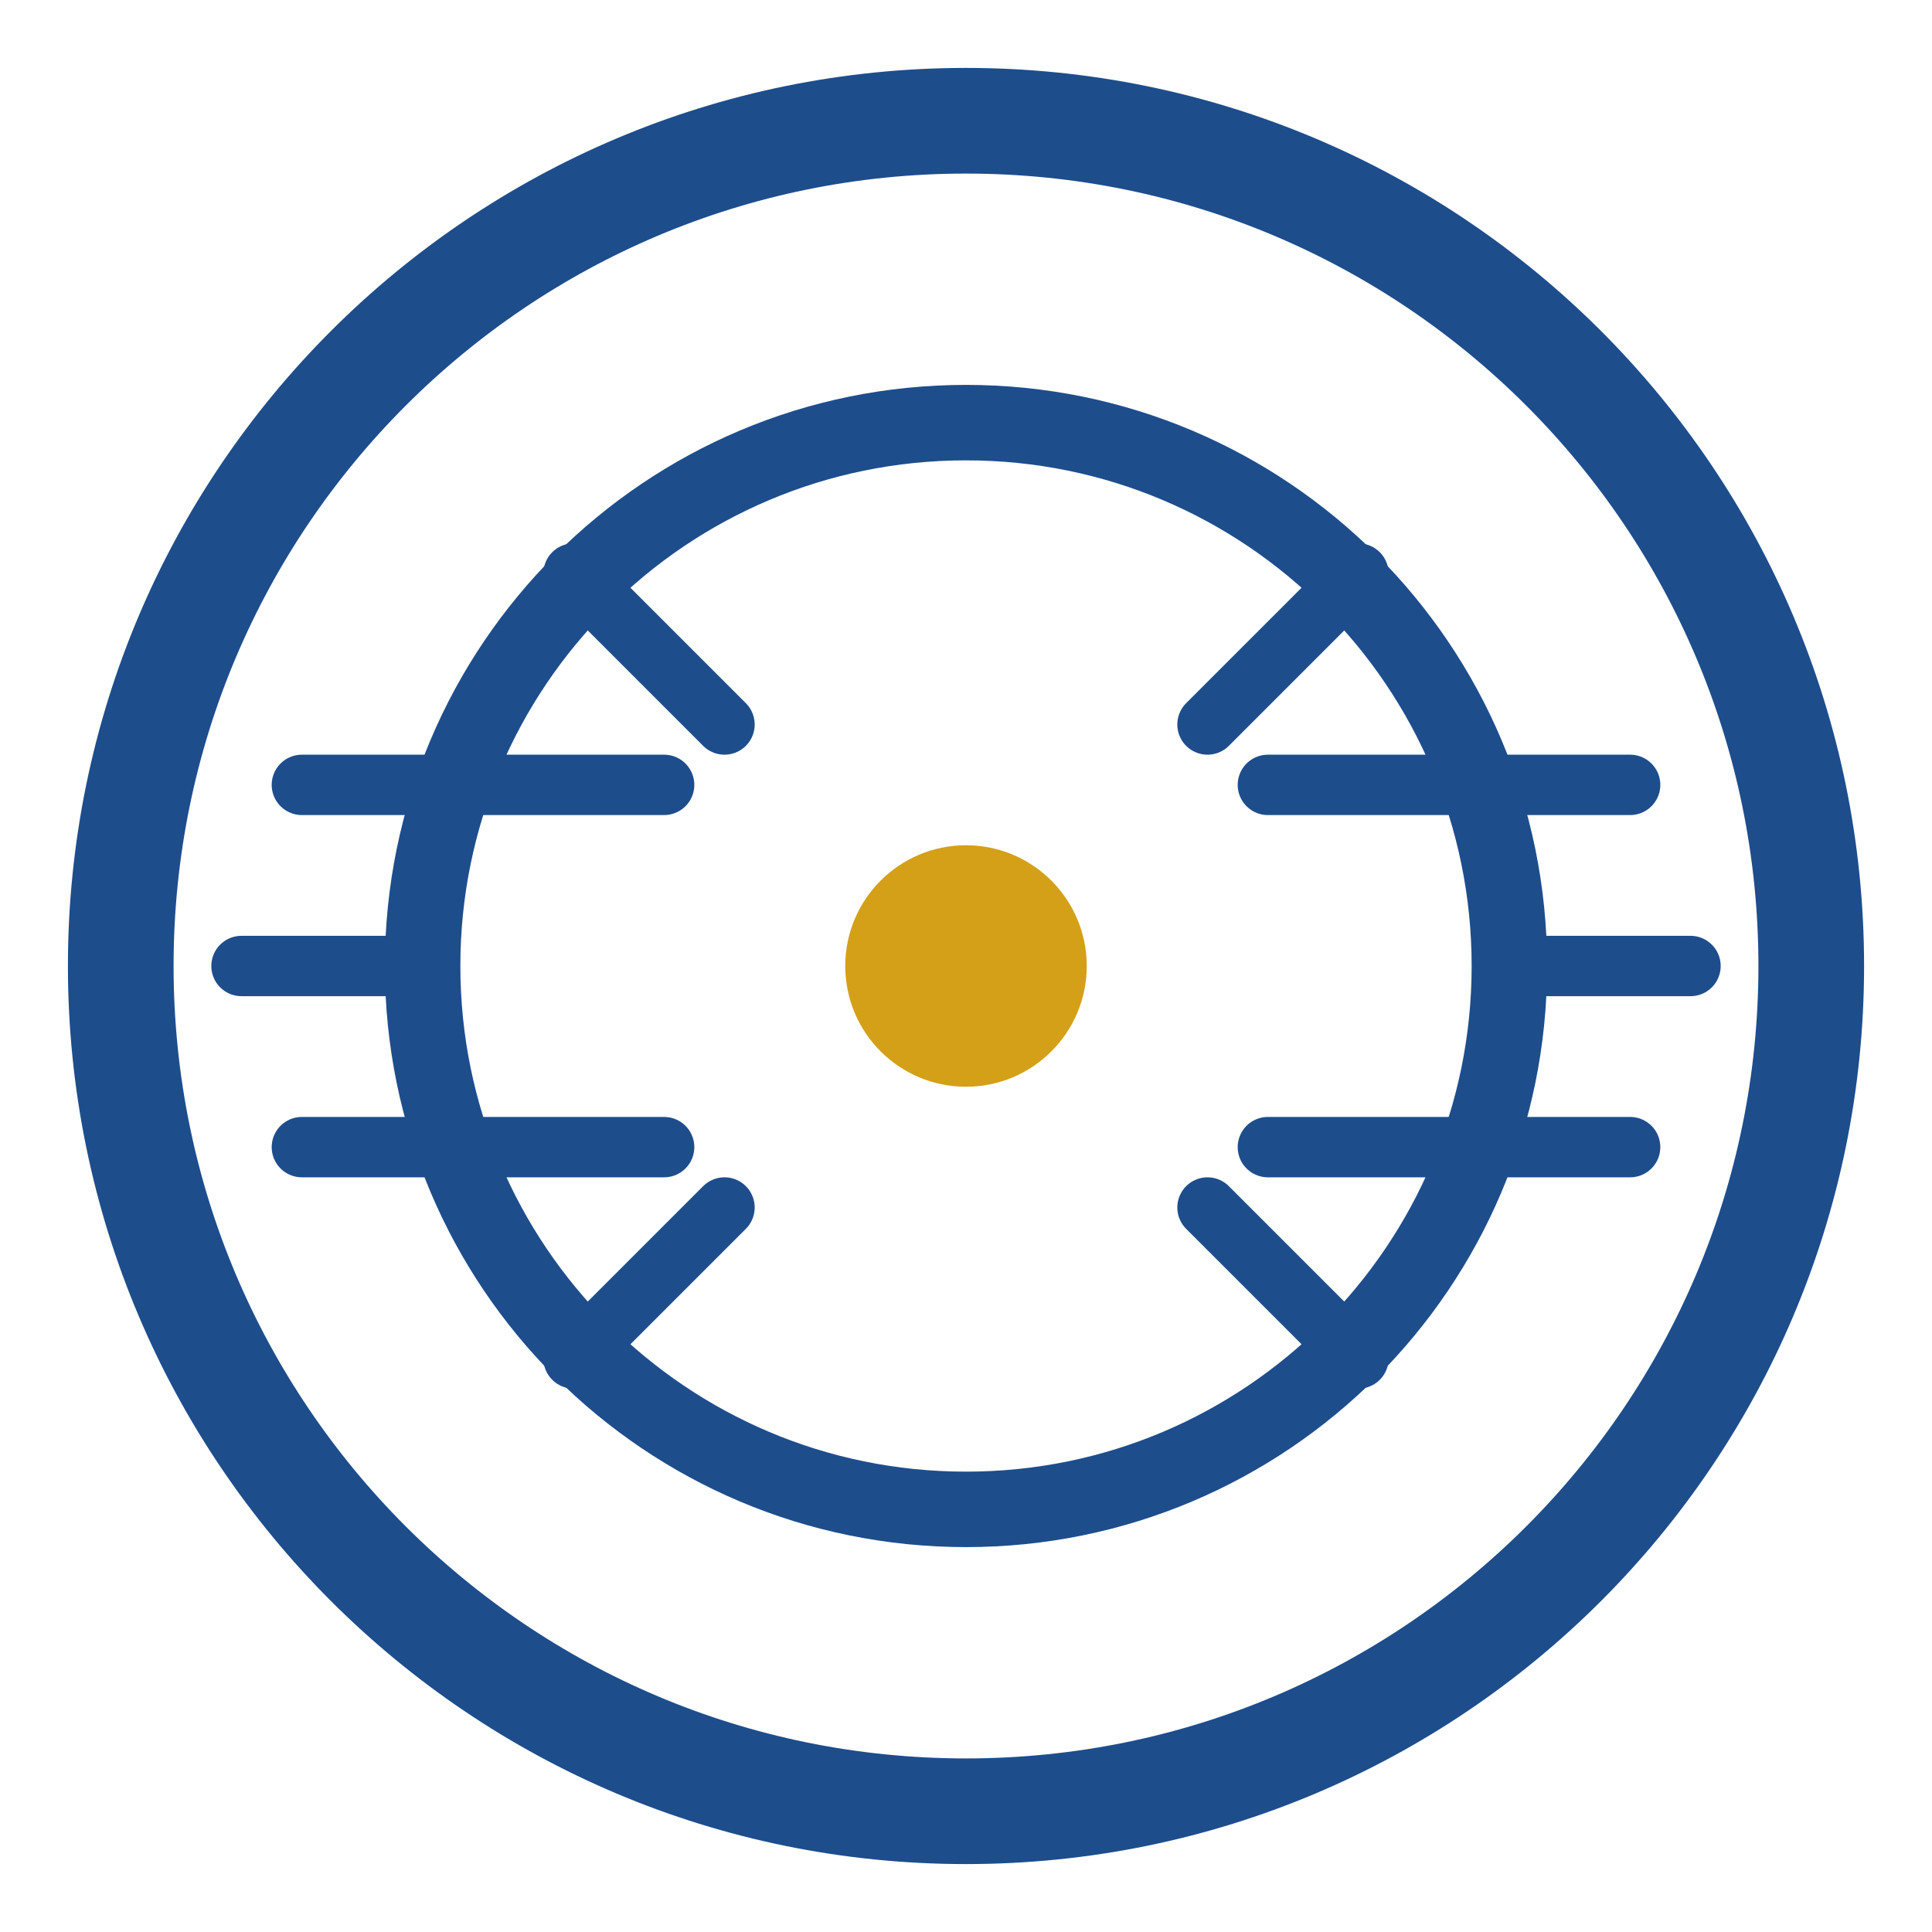
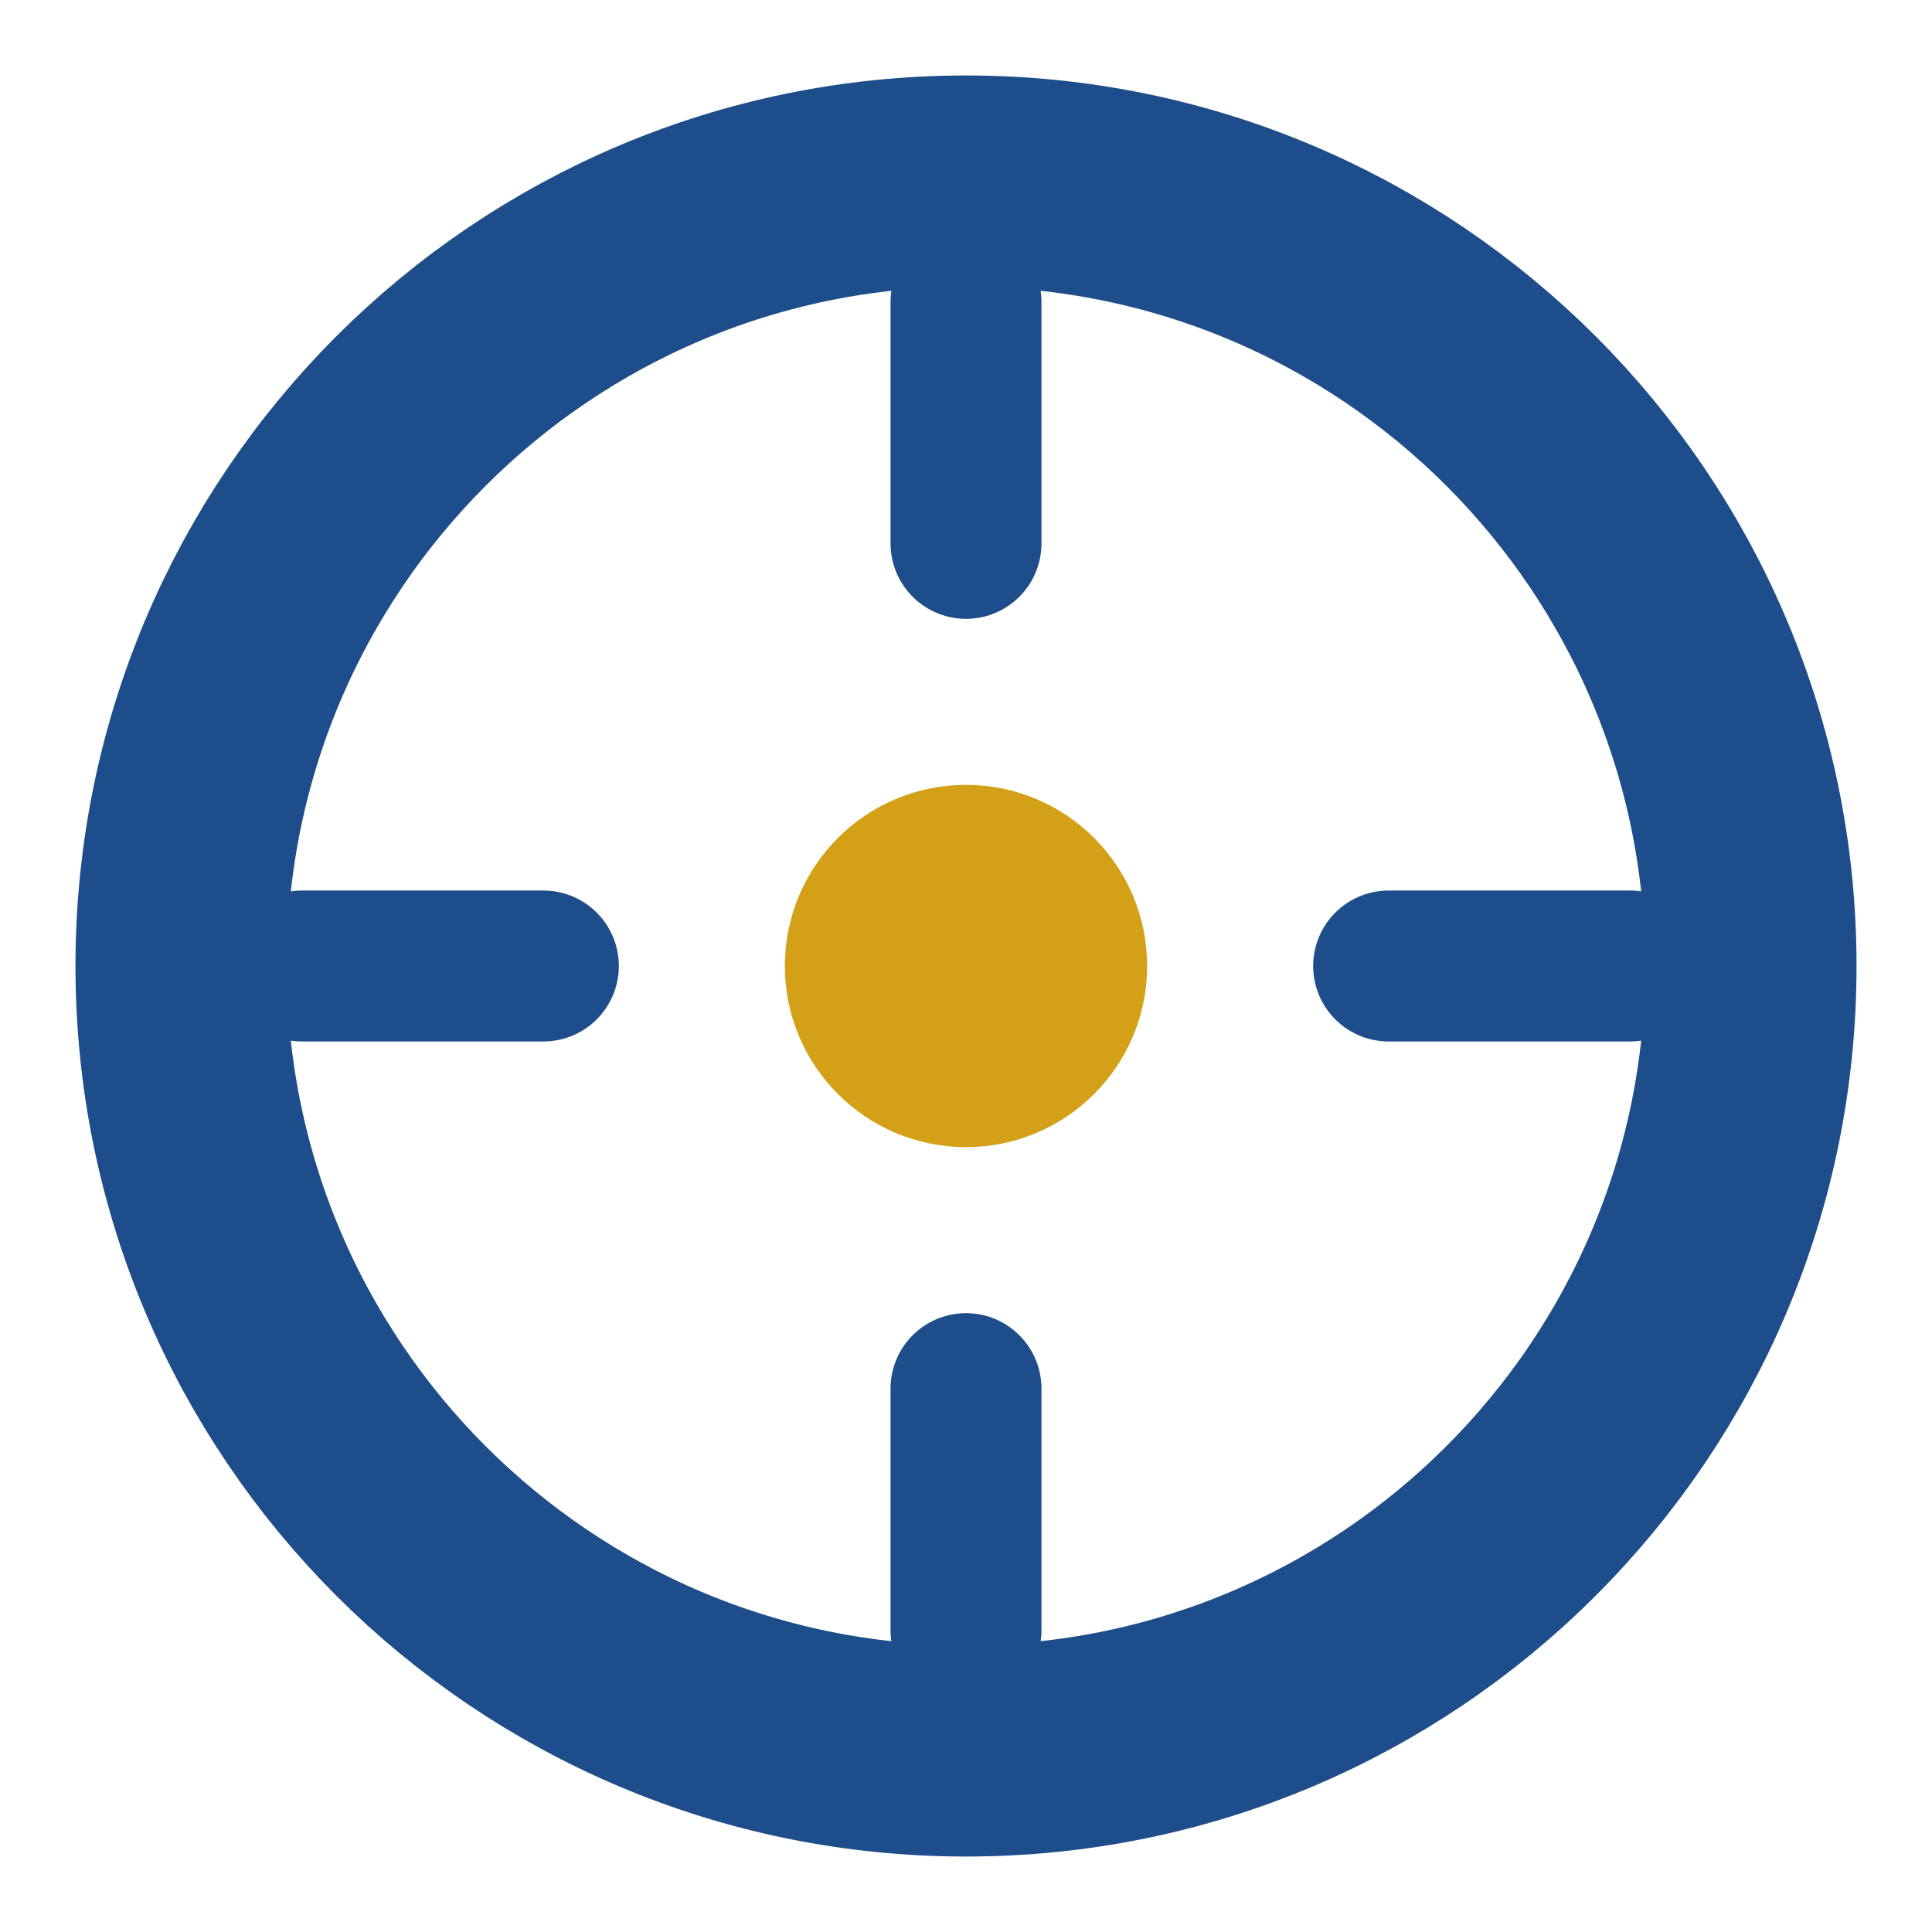
<svg xmlns="http://www.w3.org/2000/svg" viewBox="0 0 64 64" width="64" height="64" fill="none">
-   <circle cx="32" cy="32" r="28" stroke="#1e4d8c" stroke-width="3.5" />
-   <circle cx="32" cy="32" r="18" stroke="#1e4d8c" stroke-width="2.5" />
-   <circle cx="32" cy="32" r="4" fill="#d4a017" />
-   <line x1="10" y1="26" x2="22" y2="26" stroke="#1e4d8c" stroke-width="2" stroke-linecap="round" />
-   <line x1="8" y1="32" x2="14" y2="32" stroke="#1e4d8c" stroke-width="2" stroke-linecap="round" />
-   <line x1="10" y1="38" x2="22" y2="38" stroke="#1e4d8c" stroke-width="2" stroke-linecap="round" />
-   <line x1="42" y1="26" x2="54" y2="26" stroke="#1e4d8c" stroke-width="2" stroke-linecap="round" />
-   <line x1="50" y1="32" x2="56" y2="32" stroke="#1e4d8c" stroke-width="2" stroke-linecap="round" />
-   <line x1="42" y1="38" x2="54" y2="38" stroke="#1e4d8c" stroke-width="2" stroke-linecap="round" />
-   <line x1="19" y1="19" x2="24" y2="24" stroke="#1e4d8c" stroke-width="2" stroke-linecap="round" />
-   <line x1="45" y1="19" x2="40" y2="24" stroke="#1e4d8c" stroke-width="2" stroke-linecap="round" />
-   <line x1="19" y1="45" x2="24" y2="40" stroke="#1e4d8c" stroke-width="2" stroke-linecap="round" />
-   <line x1="45" y1="45" x2="40" y2="40" stroke="#1e4d8c" stroke-width="2" stroke-linecap="round" />
+   <circle cx="32" cy="32" r="26" stroke="#1e4d8c" stroke-width="7" />
+   <line x1="32" y1="10" x2="32" y2="18" stroke="#1e4d8c" stroke-width="5" stroke-linecap="round" />
+   <line x1="32" y1="46" x2="32" y2="54" stroke="#1e4d8c" stroke-width="5" stroke-linecap="round" />
+   <line x1="10" y1="32" x2="18" y2="32" stroke="#1e4d8c" stroke-width="5" stroke-linecap="round" />
+   <line x1="46" y1="32" x2="54" y2="32" stroke="#1e4d8c" stroke-width="5" stroke-linecap="round" />
+   <circle cx="32" cy="32" r="6" fill="#d4a017" />
</svg>
